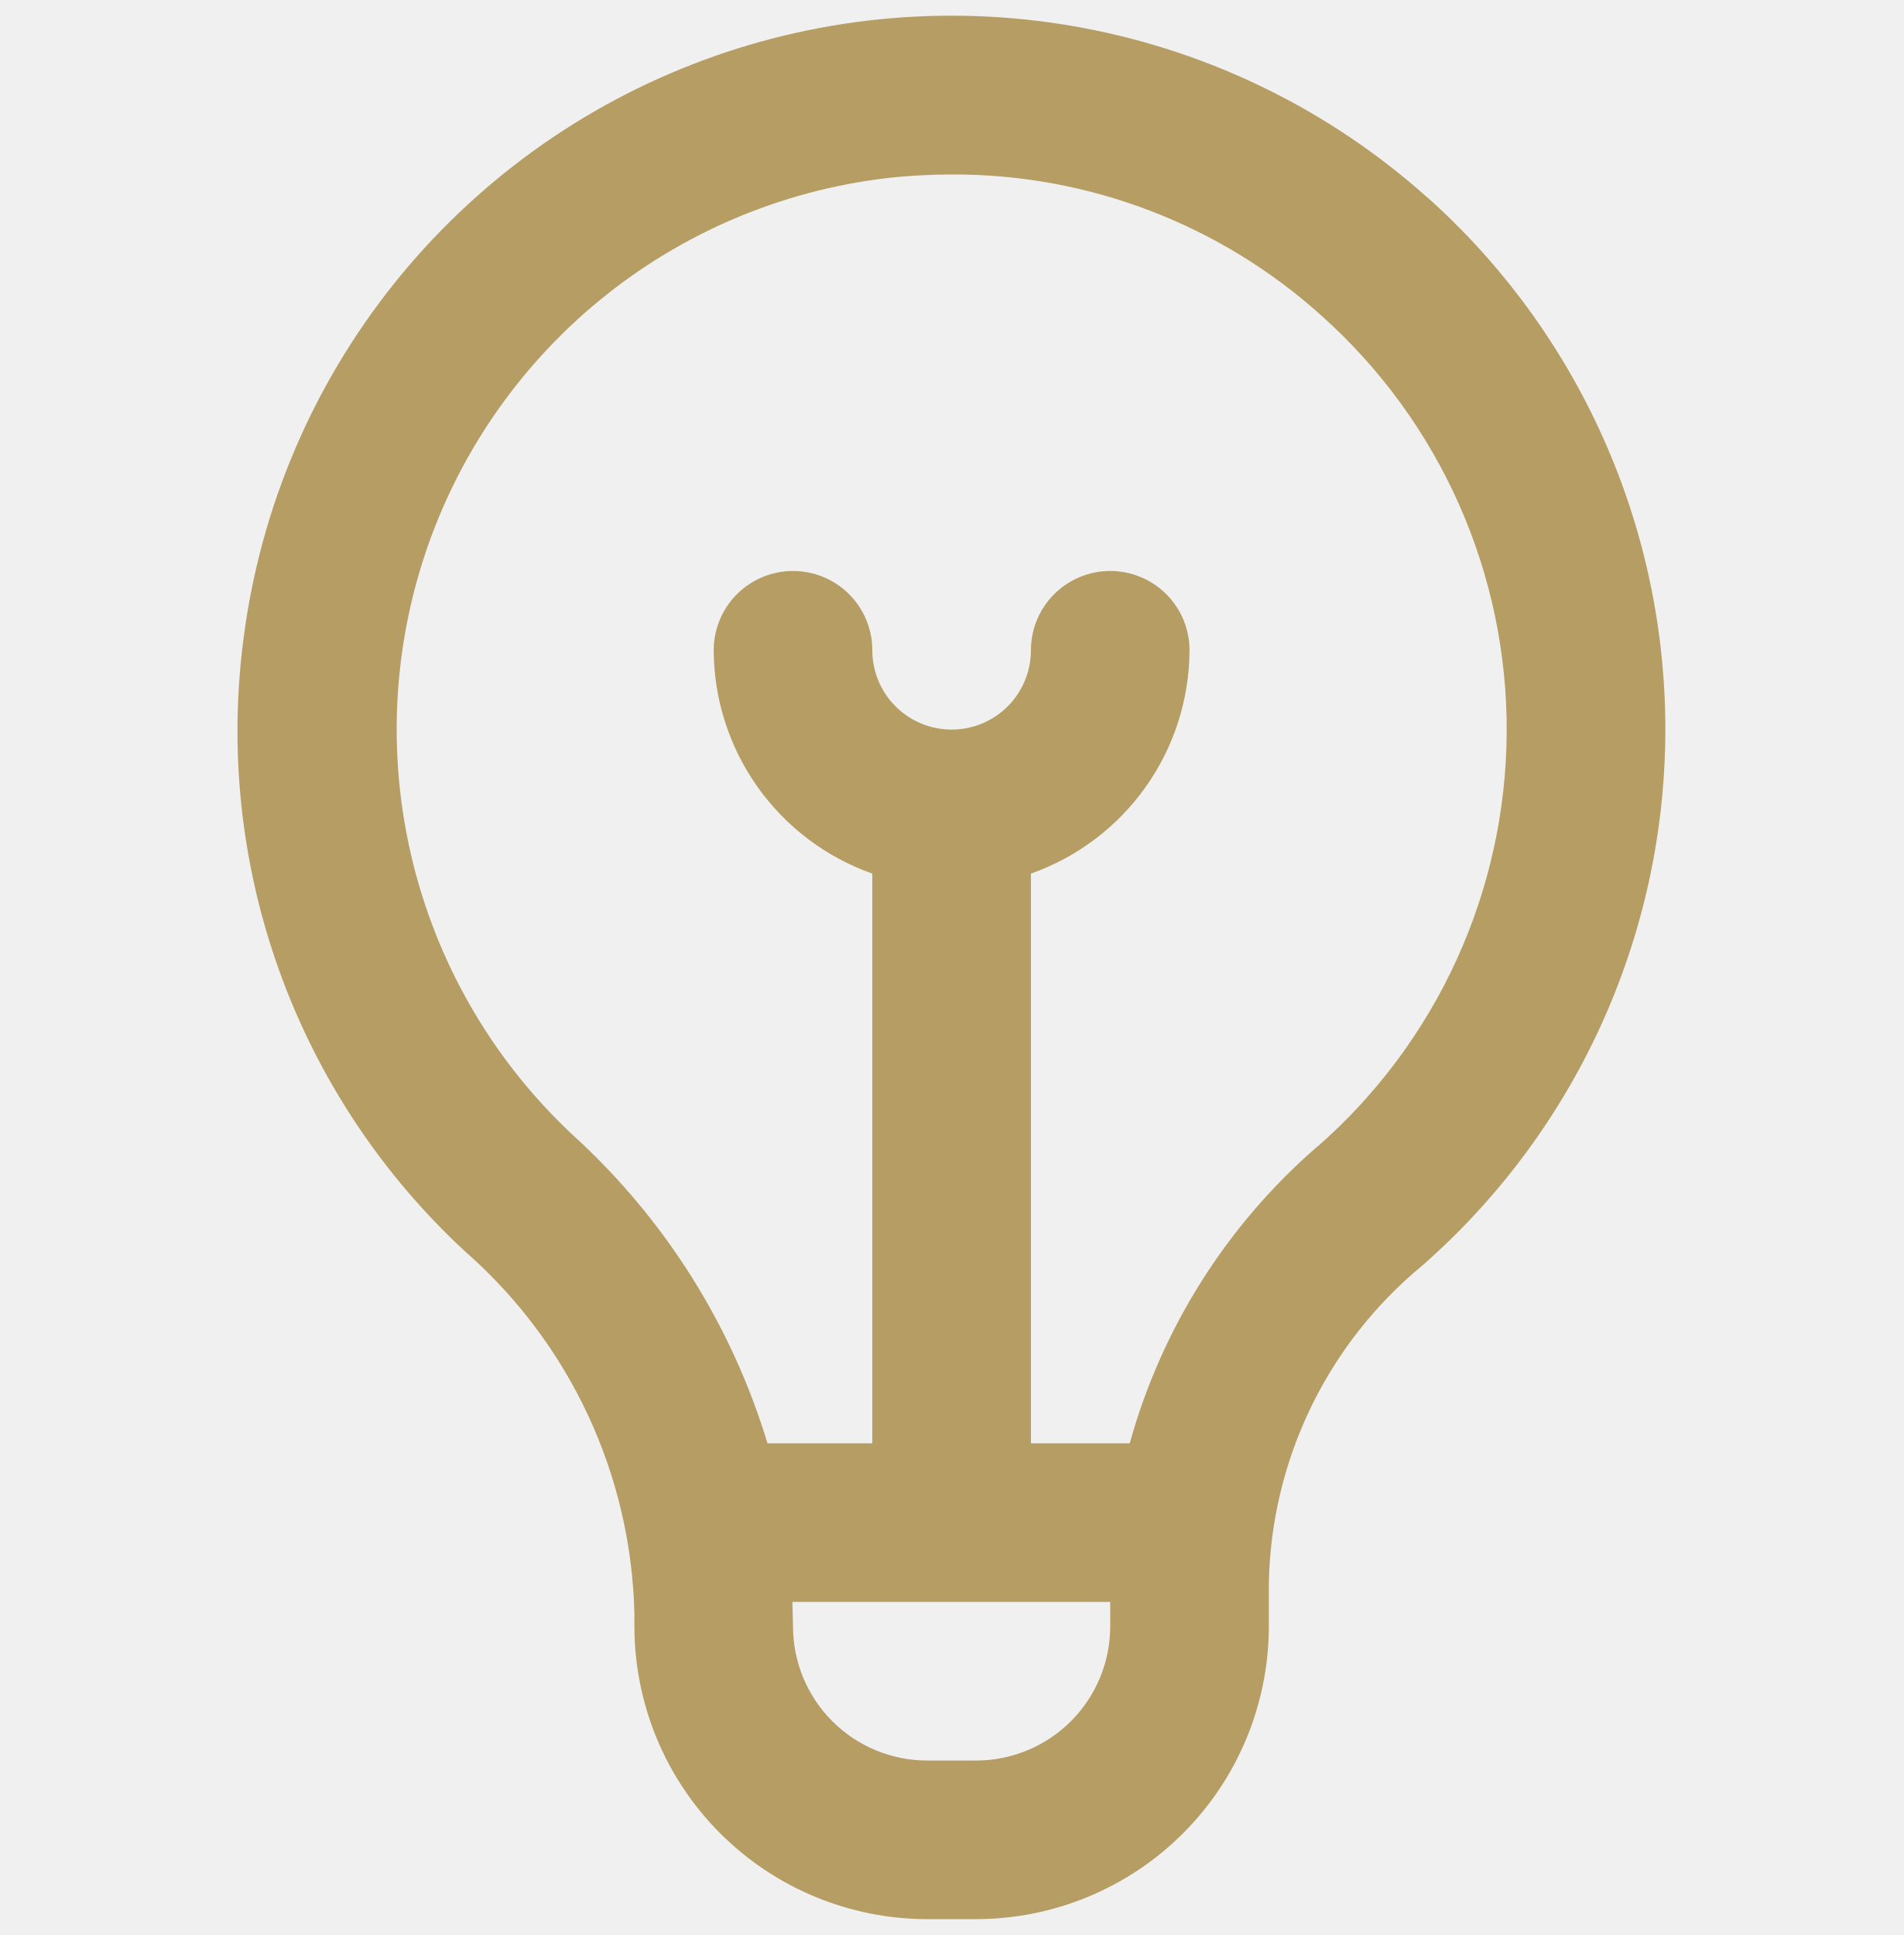
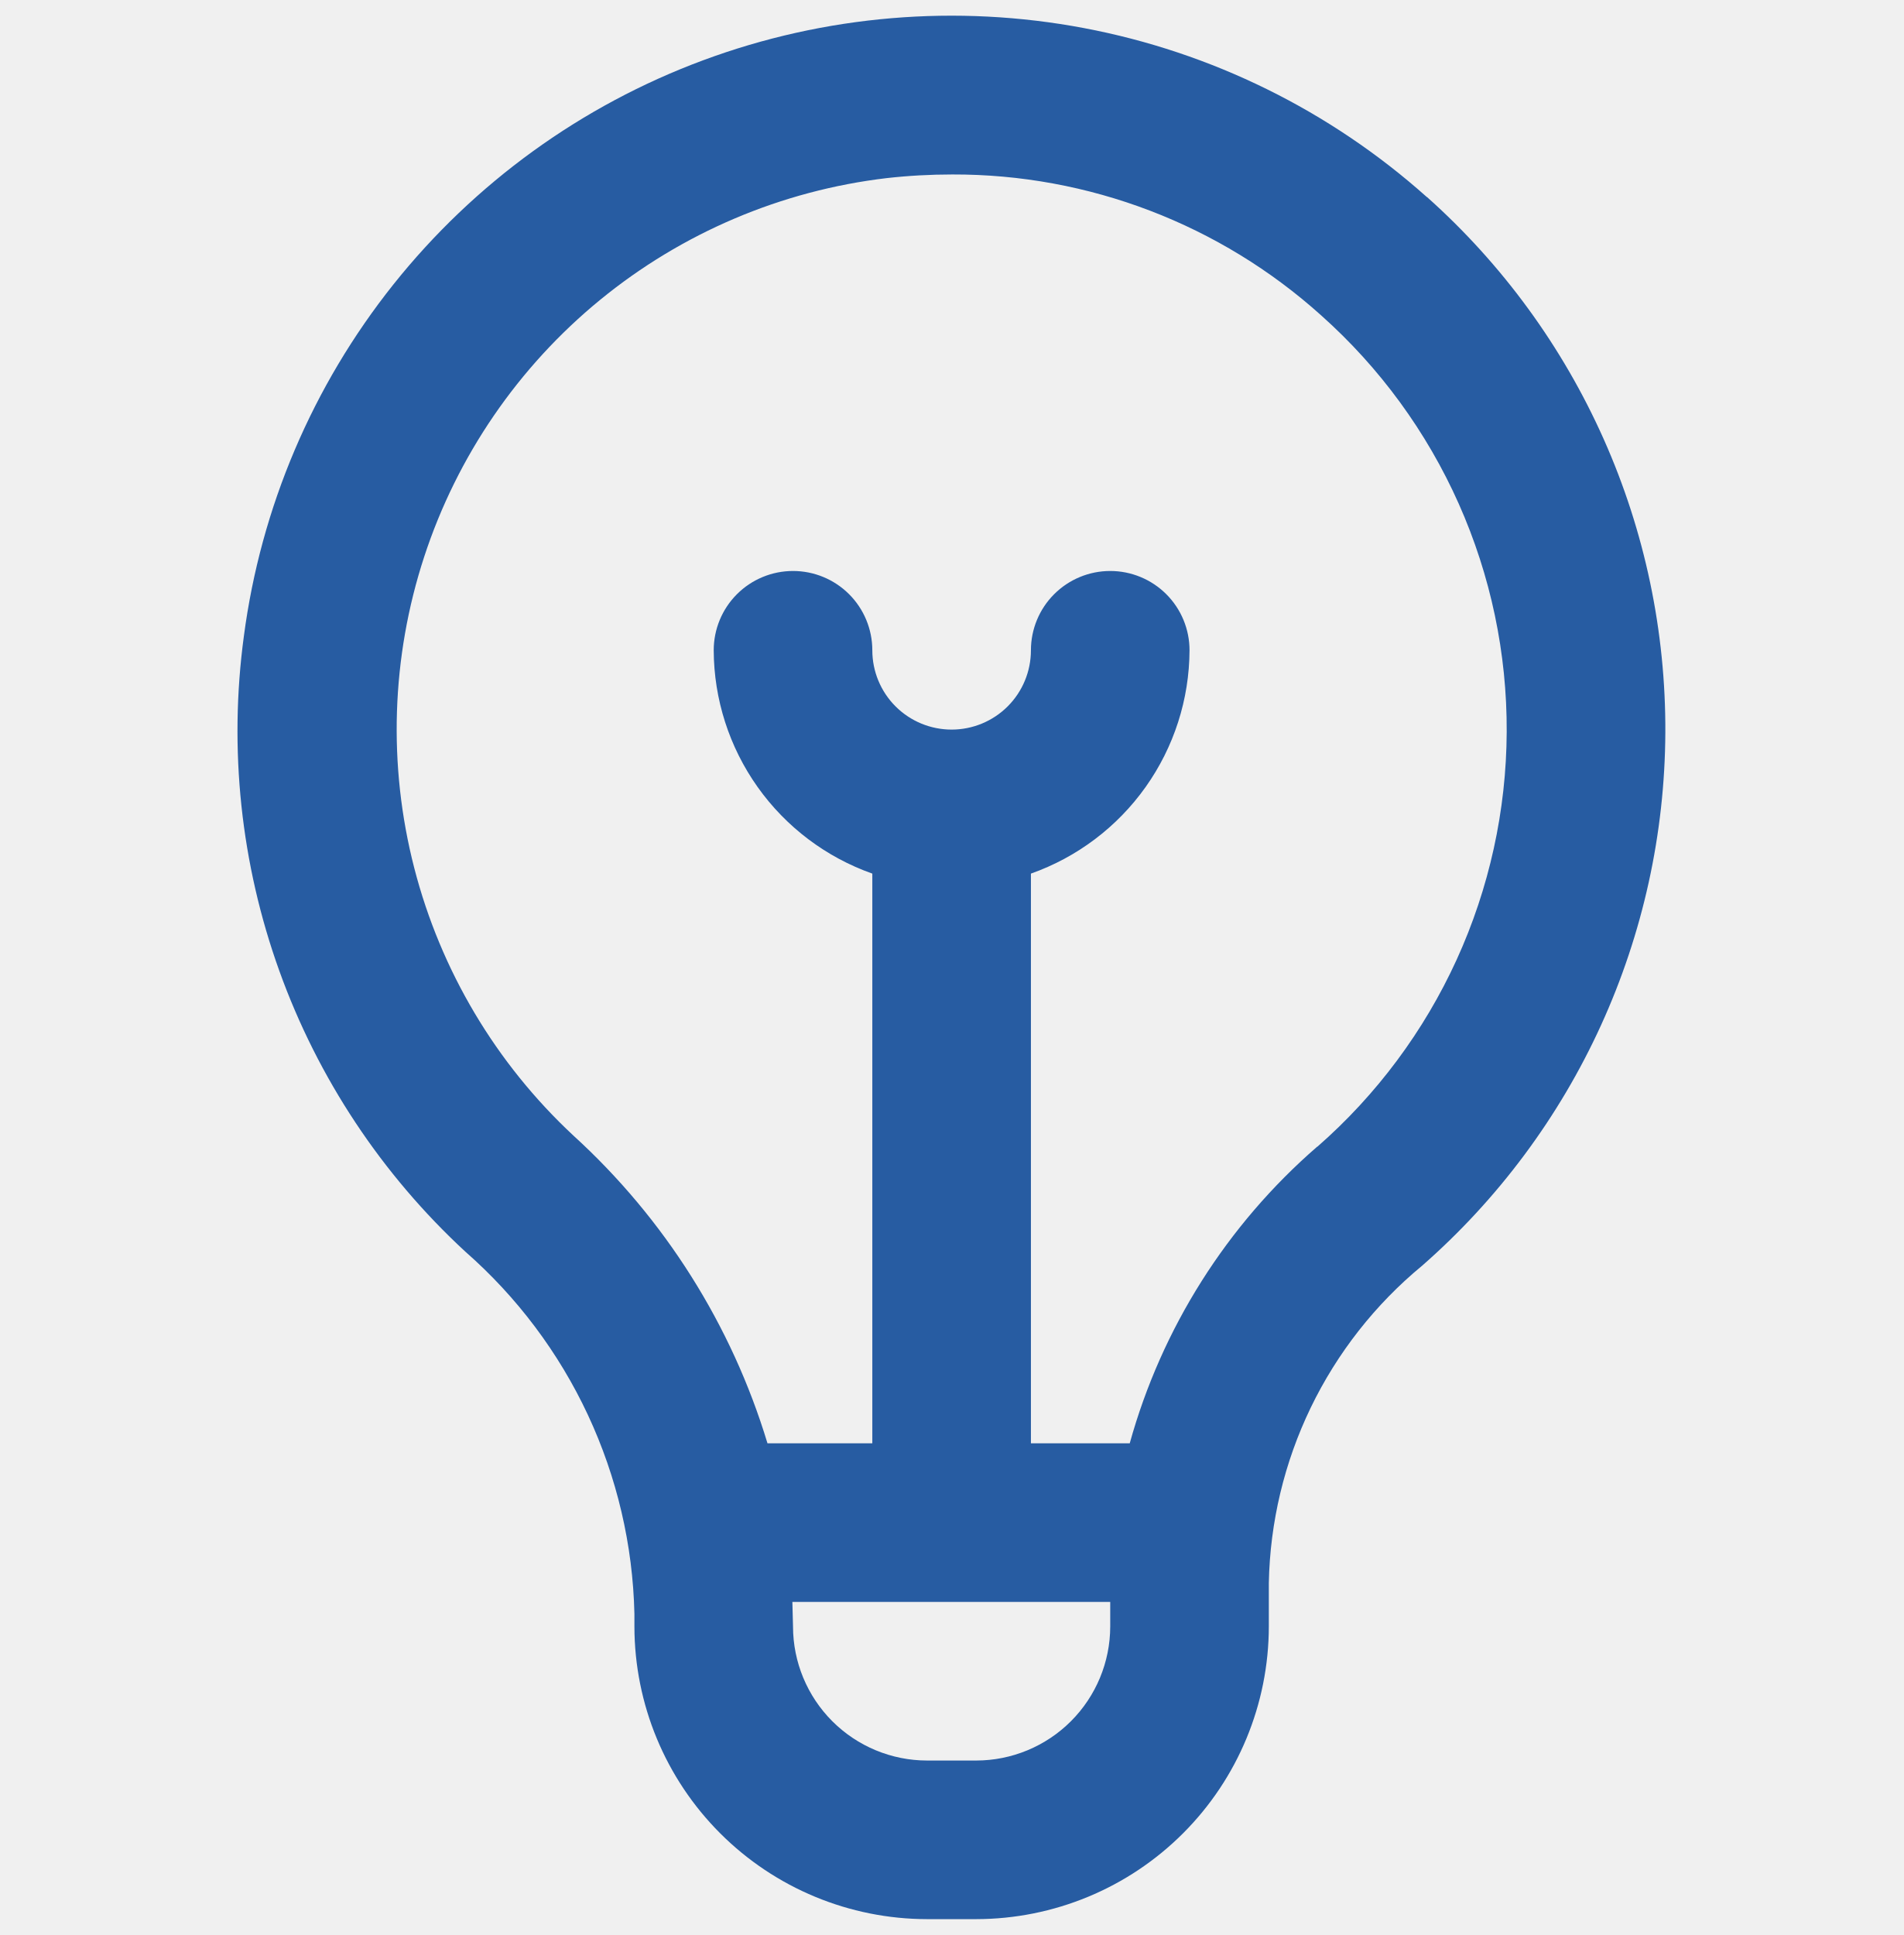
<svg xmlns="http://www.w3.org/2000/svg" width="60" height="61" viewBox="0 0 60 61" fill="none">
  <g clip-path="url(#clip0_28_392)">
-     <path d="M44.985 6.215C41.934 3.489 38.196 1.646 34.176 0.886C30.155 0.126 26.003 0.476 22.167 1.9C18.331 3.323 14.955 5.766 12.404 8.965C9.853 12.164 8.222 15.998 7.688 20.055C7.207 23.612 7.591 27.233 8.807 30.61C10.022 33.987 12.033 37.022 14.67 39.458C16.3 40.887 17.616 42.64 18.534 44.605C19.451 46.57 19.951 48.704 20 50.873V51.275C20.003 53.721 20.975 56.066 22.705 57.795C24.434 59.525 26.779 60.497 29.225 60.5H30.775C33.221 60.497 35.566 59.525 37.295 57.795C39.025 56.066 39.997 53.721 40 51.275V49.903C40.037 47.986 40.488 46.1 41.322 44.374C42.156 42.649 43.352 41.123 44.83 39.903C47.227 37.804 49.15 35.219 50.472 32.321C51.794 29.423 52.486 26.277 52.5 23.091C52.515 19.905 51.853 16.753 50.557 13.843C49.261 10.933 47.362 8.331 44.985 6.21V6.215ZM30.775 55.5H29.225C28.105 55.499 27.031 55.053 26.239 54.261C25.447 53.469 25.001 52.395 25 51.275C25 51.275 24.983 50.625 24.98 50.5H35V51.275C34.999 52.395 34.553 53.469 33.761 54.261C32.969 55.053 31.895 55.499 30.775 55.5ZM41.525 36.148C38.679 38.616 36.623 41.869 35.615 45.5H32.5V27.54C33.957 27.025 35.22 26.072 36.115 24.812C37.01 23.552 37.494 22.046 37.5 20.5C37.5 19.837 37.237 19.201 36.768 18.732C36.299 18.263 35.663 18 35 18C34.337 18 33.701 18.263 33.232 18.732C32.763 19.201 32.5 19.837 32.5 20.5C32.5 21.163 32.237 21.799 31.768 22.268C31.299 22.737 30.663 23 30 23C29.337 23 28.701 22.737 28.232 22.268C27.763 21.799 27.5 21.163 27.5 20.5C27.5 19.837 27.237 19.201 26.768 18.732C26.299 18.263 25.663 18 25 18C24.337 18 23.701 18.263 23.232 18.732C22.763 19.201 22.5 19.837 22.5 20.5C22.506 22.046 22.99 23.552 23.885 24.812C24.78 26.072 26.043 27.025 27.5 27.54V45.5H24.195C23.067 41.773 20.953 38.42 18.075 35.797C15.632 33.522 13.892 30.594 13.059 27.361C12.226 24.128 12.335 20.724 13.373 17.551C14.411 14.378 16.336 11.568 18.919 9.453C21.503 7.338 24.637 6.007 27.953 5.615C28.64 5.538 29.331 5.5 30.023 5.5C34.316 5.487 38.462 7.072 41.653 9.945C43.502 11.594 44.979 13.617 45.987 15.88C46.995 18.144 47.511 20.596 47.499 23.073C47.488 25.551 46.95 27.998 45.922 30.252C44.893 32.506 43.397 34.516 41.532 36.148H41.525Z" fill="#B59D64" />
+     <path d="M44.985 6.215C41.934 3.489 38.196 1.646 34.176 0.886C30.155 0.126 26.003 0.476 22.167 1.9C18.331 3.323 14.955 5.766 12.404 8.965C9.853 12.164 8.222 15.998 7.688 20.055C7.207 23.612 7.591 27.233 8.807 30.61C10.022 33.987 12.033 37.022 14.67 39.458C16.3 40.887 17.616 42.64 18.534 44.605C19.451 46.57 19.951 48.704 20 50.873V51.275C20.003 53.721 20.975 56.066 22.705 57.795C24.434 59.525 26.779 60.497 29.225 60.5H30.775C33.221 60.497 35.566 59.525 37.295 57.795C39.025 56.066 39.997 53.721 40 51.275V49.903C40.037 47.986 40.488 46.1 41.322 44.374C42.156 42.649 43.352 41.123 44.83 39.903C47.227 37.804 49.15 35.219 50.472 32.321C51.794 29.423 52.486 26.277 52.5 23.091C52.515 19.905 51.853 16.753 50.557 13.843C49.261 10.933 47.362 8.331 44.985 6.21V6.215ZM30.775 55.5H29.225C28.105 55.499 27.031 55.053 26.239 54.261C25.447 53.469 25.001 52.395 25 51.275C25 51.275 24.983 50.625 24.98 50.5H35V51.275C34.999 52.395 34.553 53.469 33.761 54.261C32.969 55.053 31.895 55.499 30.775 55.5ZM41.525 36.148C38.679 38.616 36.623 41.869 35.615 45.5H32.5V27.54C33.957 27.025 35.22 26.072 36.115 24.812C37.01 23.552 37.494 22.046 37.5 20.5C37.5 19.837 37.237 19.201 36.768 18.732C36.299 18.263 35.663 18 35 18C34.337 18 33.701 18.263 33.232 18.732C32.763 19.201 32.5 19.837 32.5 20.5C32.5 21.163 32.237 21.799 31.768 22.268C31.299 22.737 30.663 23 30 23C29.337 23 28.701 22.737 28.232 22.268C27.763 21.799 27.5 21.163 27.5 20.5C27.5 19.837 27.237 19.201 26.768 18.732C26.299 18.263 25.663 18 25 18C24.337 18 23.701 18.263 23.232 18.732C22.763 19.201 22.5 19.837 22.5 20.5C22.506 22.046 22.99 23.552 23.885 24.812C24.78 26.072 26.043 27.025 27.5 27.54V45.5H24.195C23.067 41.773 20.953 38.42 18.075 35.797C15.632 33.522 13.892 30.594 13.059 27.361C12.226 24.128 12.335 20.724 13.373 17.551C14.411 14.378 16.336 11.568 18.919 9.453C21.503 7.338 24.637 6.007 27.953 5.615C28.64 5.538 29.331 5.5 30.023 5.5C34.316 5.487 38.462 7.072 41.653 9.945C43.502 11.594 44.979 13.617 45.987 15.88C46.995 18.144 47.511 20.596 47.499 23.073C47.488 25.551 46.95 27.998 45.922 30.252C44.893 32.506 43.397 34.516 41.532 36.148H41.525Z" fill="#275ca2" />
  </g>
  <defs>
    <clipPath id="clip0_28_392">
      <rect width="60" height="60" fill="white" transform="translate(0 0.5)" />
    </clipPath>
  </defs>
</svg>
